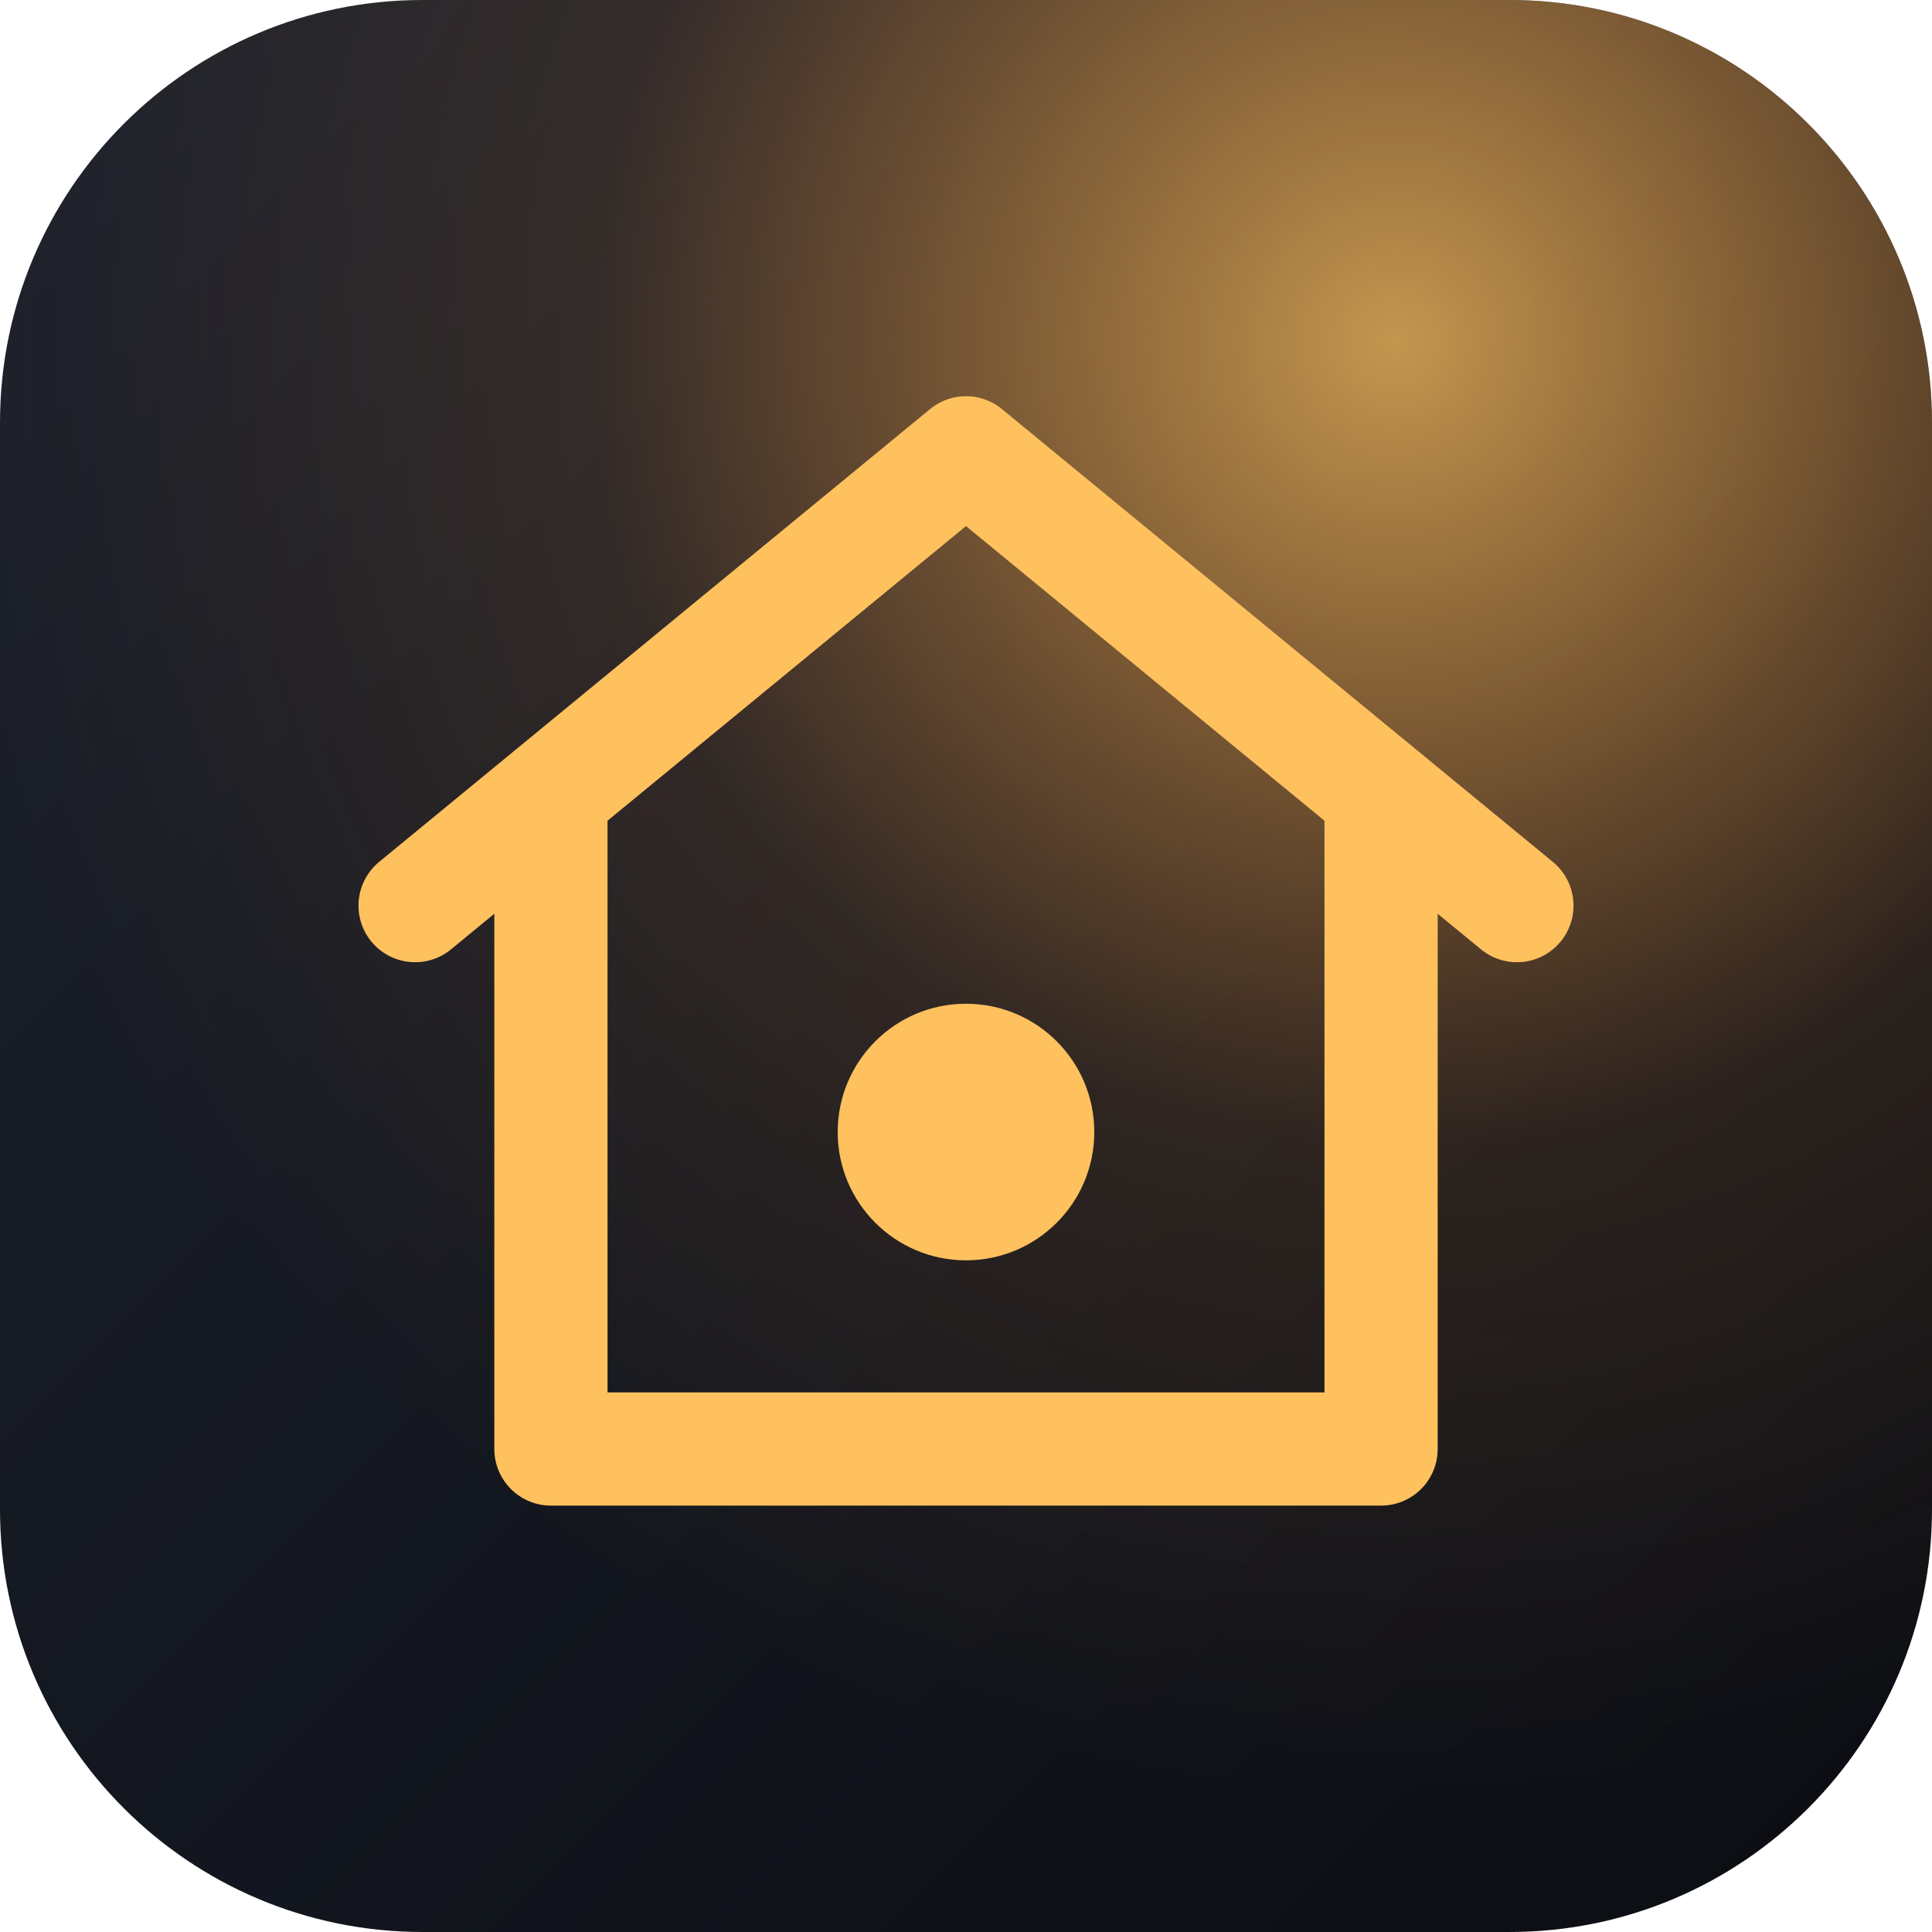
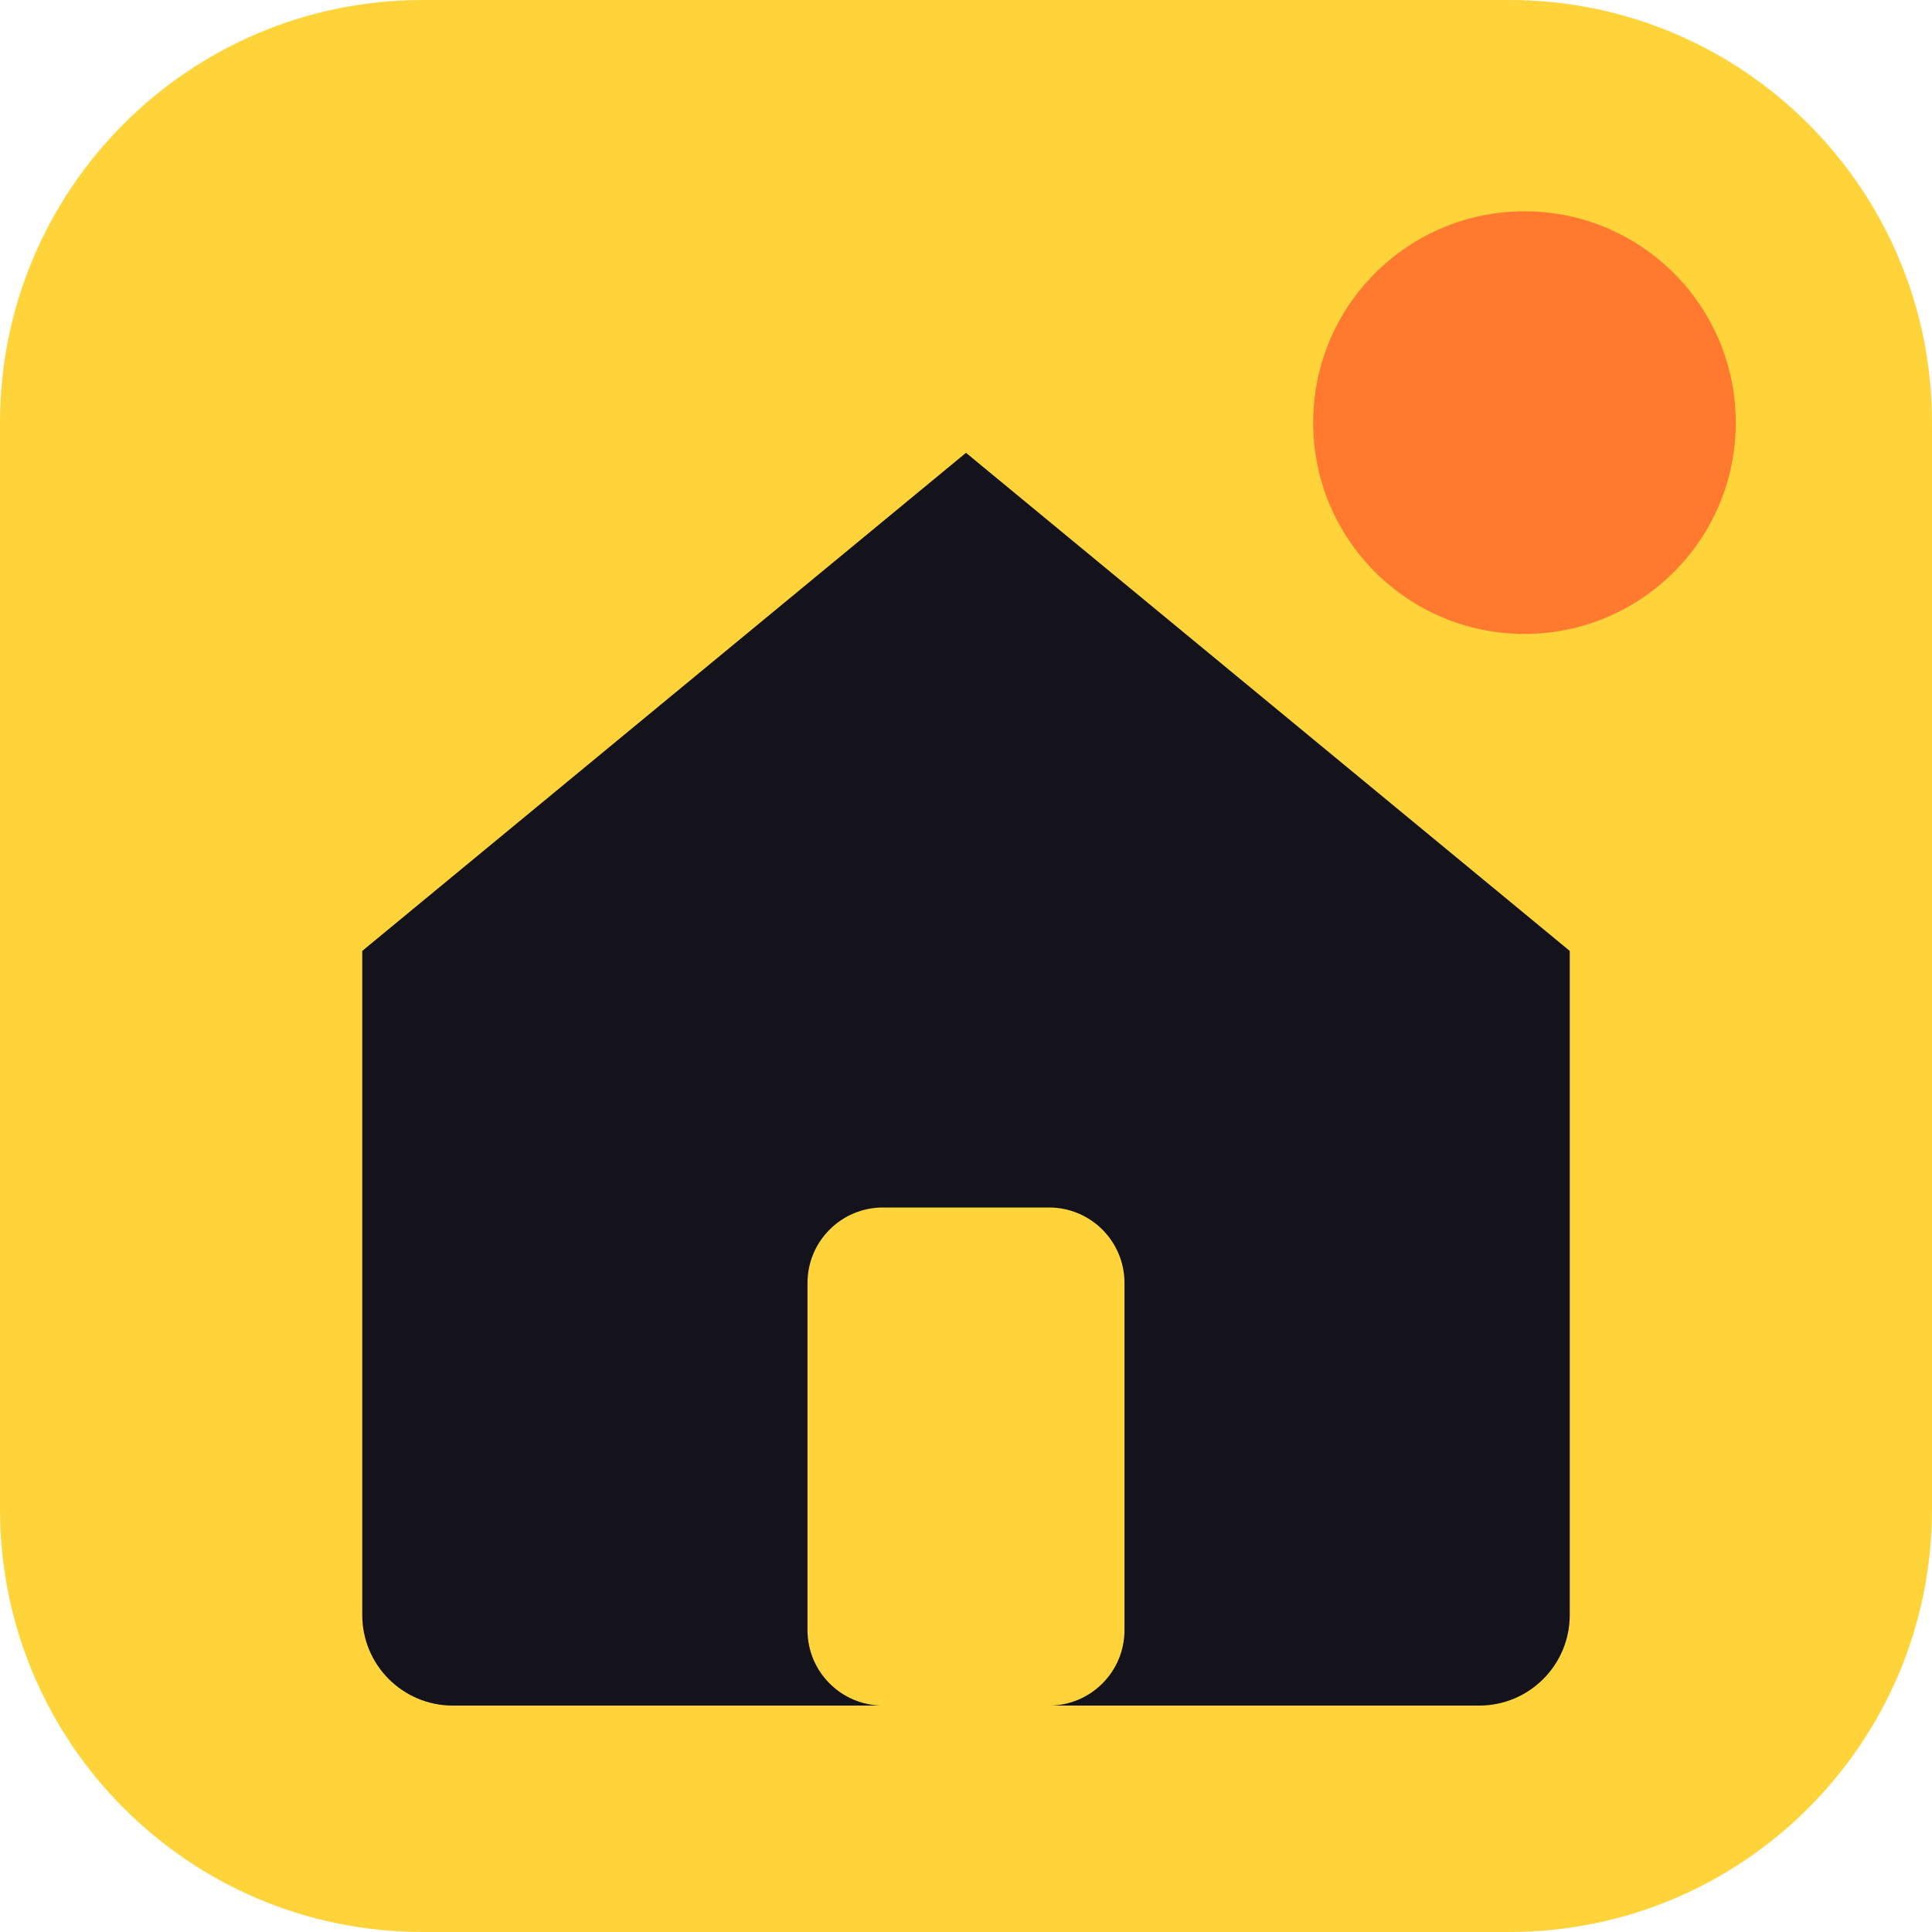
<svg xmlns="http://www.w3.org/2000/svg" viewBox="0 0 512 512">
-   <defs>
-     <linearGradient id="bg" x1="0" y1="0" x2="1" y2="1">
-       <stop offset="0" stop-color="#1c212d" />
-       <stop offset="1" stop-color="#0b0d12" />
-     </linearGradient>
-     <radialGradient id="glow" cx="0.72" cy="0.18" r="0.75">
-       <stop offset="0" stop-color="#ffc15e" stop-opacity="0.75" />
-       <stop offset="0.55" stop-color="#ff9a3c" stop-opacity="0.12" />
-       <stop offset="1" stop-color="#ff9a3c" stop-opacity="0" />
-     </radialGradient>
-   </defs>
-   <rect width="512" height="512" rx="112" fill="url(#bg)" />
-   <rect width="512" height="512" rx="112" fill="url(#glow)" />
-   <g fill="none" stroke="#ffc15e" stroke-width="30" stroke-linecap="round" stroke-linejoin="round">
-     <path d="M110 240 256 120l146 120" />
-     <path d="M146 214v170h220V214" />
-   </g>
-   <circle cx="256" cy="300" r="34" fill="#ffc15e" />
+   <rect width="512" height="512" rx="112" fill="#ffd43b" />
+   <circle cx="404" cy="112" r="56" fill="#ff7a2f" />
+   <path d="M96 252 256 120l160 132v176a24 24 0 0 1-24 24H120a24 24 0 0 1-24-24z" fill="#14131c" />
+   <rect x="214" y="320" width="84" height="132" rx="20" fill="#ffd43b" />
</svg>
